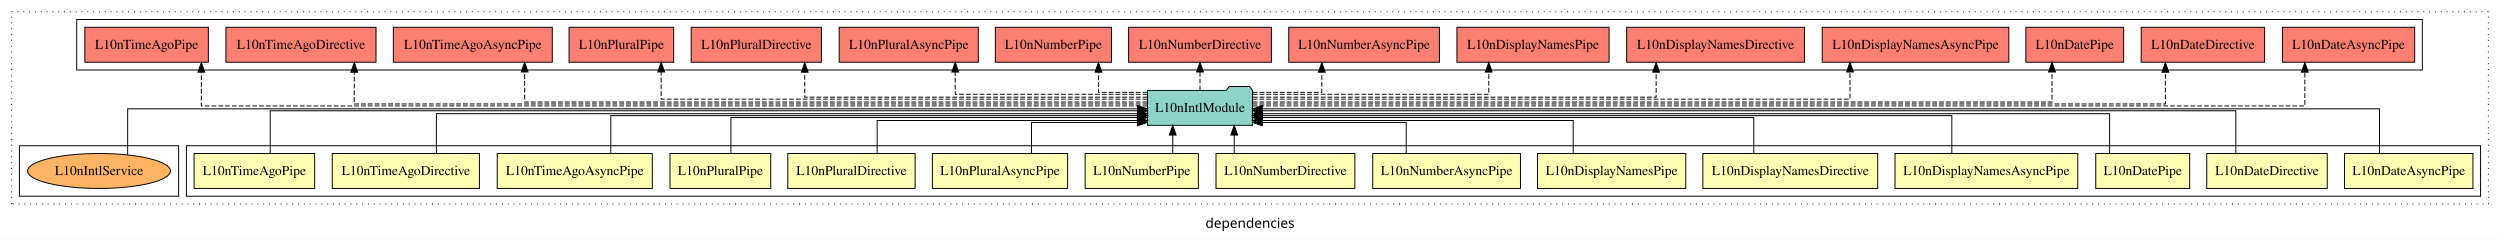
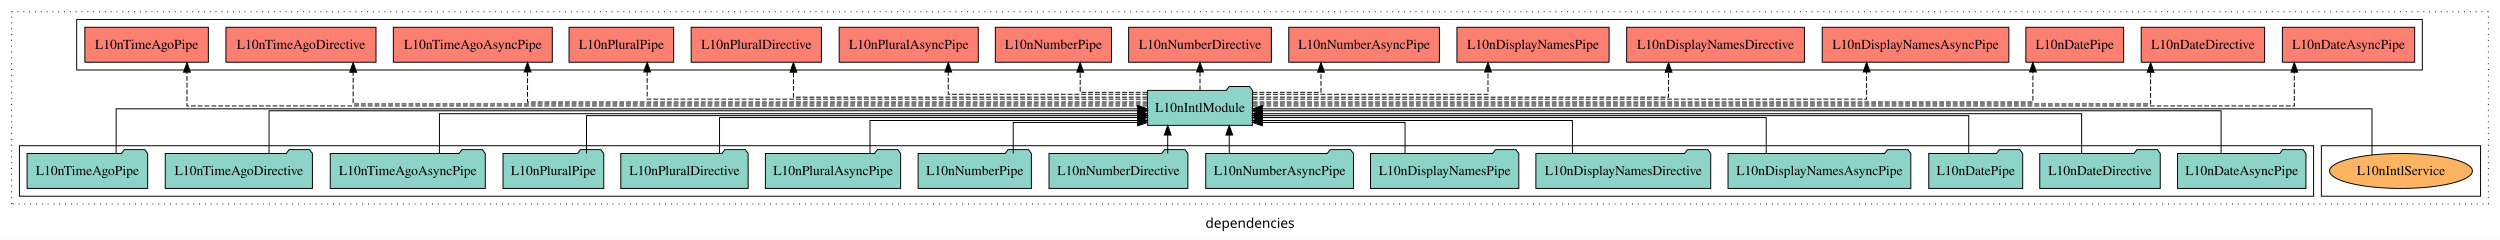
<svg xmlns="http://www.w3.org/2000/svg" width="2575pt" height="247pt" viewBox="0.00 0.00 2575.00 246.80">
  <g id="graph0" class="graph" transform="scale(1 1) rotate(0) translate(4 242.8)">
    <polygon fill="white" stroke="transparent" points="-4,4 -4,-242.8 2571,-242.8 2571,4 -4,4" />
    <text text-anchor="middle" x="1283.5" y="-8.2" font-family="sans-serif" font-size="14.00">dependencies</text>
    <g id="clust1" class="cluster">
      <polygon fill="none" stroke="black" stroke-dasharray="1,5" points="8,-32.8 8,-230.8 2559,-230.8 2559,-32.8 8,-32.8" />
    </g>
-     <g id="clust2" class="cluster">
-       <polygon fill="none" stroke="black" points="188,-40.8 188,-92.8 2551,-92.8 2551,-40.8 188,-40.8" />
-     </g>
-     <g id="clust19" class="cluster">
+     <g id="clust6" class="cluster">
+       <polygon fill="none" stroke="black" points="2387,-40.8 2387,-92.8 2551,-92.8 2551,-40.8 2387,-40.8" />
+     </g>
+     <g id="clust3" class="cluster">
+       <polygon fill="none" stroke="black" points="16,-40.8 16,-92.8 2379,-92.8 2379,-40.8 16,-40.8" />
+     </g>
+     <g id="clust4" class="cluster">
      <polygon fill="none" stroke="black" points="75,-170.8 75,-222.8 2491,-222.8 2491,-170.8 75,-170.8" />
    </g>
-     <g id="clust21" class="cluster">
-       <polygon fill="none" stroke="black" points="16,-40.8 16,-92.8 180,-92.8 180,-40.8 16,-40.8" />
-     </g>
    <g id="node1" class="node">
-       <polygon fill="#ffffb3" stroke="black" points="2543.13,-84.8 2410.87,-84.8 2410.87,-48.8 2543.13,-48.8 2543.13,-84.8" />
-       <text text-anchor="middle" x="2477" y="-62.6" font-family="Times,serif" font-size="14.00">L10nDateAsyncPipe</text>
+       <polygon fill="#8dd3c7" stroke="black" points="2371.13,-84.8 2368.13,-88.8 2347.13,-88.8 2344.13,-84.8 2238.87,-84.8 2238.87,-48.8 2371.13,-48.8 2371.13,-84.8" />
+       <text text-anchor="middle" x="2305" y="-62.6" font-family="Times,serif" font-size="14.00">L10nDateAsyncPipe</text>
    </g>
    <g id="node16" class="node">
      <polygon fill="#8dd3c7" stroke="black" points="1286.05,-149.8 1283.05,-153.8 1262.05,-153.8 1259.05,-149.8 1177.95,-149.8 1177.95,-113.8 1286.05,-113.8 1286.05,-149.8" />
      <text text-anchor="middle" x="1232" y="-127.6" font-family="Times,serif" font-size="14.00">L10nIntlModule</text>
    </g>
    <g id="edge1" class="edge">
-       <path fill="none" stroke="black" d="M2446.88,-84.97C2446.88,-103.89 2446.88,-130.8 2446.88,-130.8 2446.88,-130.8 1296.16,-130.8 1296.16,-130.8" />
-       <polygon fill="black" stroke="black" points="1296.16,-127.3 1286.16,-130.8 1296.16,-134.3 1296.16,-127.3" />
+       <path fill="none" stroke="black" d="M2283.73,-85.07C2283.73,-103.36 2283.73,-128.8 2283.73,-128.8 2283.73,-128.8 1296.33,-128.8 1296.33,-128.8" />
+       <polygon fill="black" stroke="black" points="1296.33,-125.3 1286.33,-128.8 1296.33,-132.3 1296.33,-125.3" />
    </g>
    <g id="node2" class="node">
-       <polygon fill="#ffffb3" stroke="black" points="2393.06,-84.8 2268.94,-84.8 2268.94,-48.8 2393.06,-48.8 2393.06,-84.8" />
-       <text text-anchor="middle" x="2331" y="-62.6" font-family="Times,serif" font-size="14.00">L10nDateDirective</text>
+       <polygon fill="#8dd3c7" stroke="black" points="2221.06,-84.8 2218.06,-88.8 2197.06,-88.8 2194.06,-84.8 2096.94,-84.8 2096.94,-48.8 2221.06,-48.8 2221.06,-84.8" />
+       <text text-anchor="middle" x="2159" y="-62.6" font-family="Times,serif" font-size="14.00">L10nDateDirective</text>
    </g>
    <g id="edge2" class="edge">
-       <path fill="none" stroke="black" d="M2298.88,-85.07C2298.88,-103.36 2298.88,-128.8 2298.88,-128.8 2298.88,-128.8 1296.37,-128.8 1296.37,-128.8" />
-       <polygon fill="black" stroke="black" points="1296.37,-125.3 1286.37,-128.8 1296.37,-132.3 1296.37,-125.3" />
+       <path fill="none" stroke="black" d="M2140.08,-84.82C2140.08,-102.17 2140.08,-125.8 2140.08,-125.8 2140.08,-125.8 1296.08,-125.8 1296.08,-125.8" />
+       <polygon fill="black" stroke="black" points="1296.08,-122.3 1286.08,-125.8 1296.08,-129.3 1296.08,-122.3" />
    </g>
    <g id="node3" class="node">
-       <polygon fill="#ffffb3" stroke="black" points="2251.37,-84.8 2154.63,-84.8 2154.63,-48.8 2251.37,-48.8 2251.37,-84.8" />
-       <text text-anchor="middle" x="2203" y="-62.6" font-family="Times,serif" font-size="14.00">L10nDatePipe</text>
+       <polygon fill="#8dd3c7" stroke="black" points="2079.37,-84.8 2076.37,-88.8 2055.37,-88.8 2052.37,-84.8 1982.63,-84.8 1982.63,-48.8 2079.37,-48.8 2079.37,-84.8" />
+       <text text-anchor="middle" x="2031" y="-62.6" font-family="Times,serif" font-size="14.00">L10nDatePipe</text>
    </g>
    <g id="edge3" class="edge">
-       <path fill="none" stroke="black" d="M2168.88,-84.82C2168.88,-102.17 2168.88,-125.8 2168.88,-125.8 2168.88,-125.8 1296.08,-125.8 1296.08,-125.8" />
-       <polygon fill="black" stroke="black" points="1296.08,-122.3 1286.08,-125.8 1296.08,-129.3 1296.08,-122.3" />
+       <path fill="none" stroke="black" d="M2023.81,-84.84C2023.81,-101.53 2023.81,-123.8 2023.81,-123.8 2023.81,-123.8 1296.11,-123.8 1296.11,-123.8" />
+       <polygon fill="black" stroke="black" points="1296.11,-120.3 1286.11,-123.8 1296.11,-127.3 1296.11,-120.3" />
    </g>
    <g id="node4" class="node">
-       <polygon fill="#ffffb3" stroke="black" points="2136.12,-84.8 1947.88,-84.8 1947.88,-48.8 2136.12,-48.8 2136.12,-84.8" />
-       <text text-anchor="middle" x="2042" y="-62.6" font-family="Times,serif" font-size="14.00">L10nDisplayNamesAsyncPipe</text>
+       <polygon fill="#8dd3c7" stroke="black" points="1964.12,-84.8 1961.12,-88.8 1940.12,-88.8 1937.12,-84.8 1775.88,-84.8 1775.88,-48.8 1964.12,-48.8 1964.12,-84.8" />
+       <text text-anchor="middle" x="1870" y="-62.6" font-family="Times,serif" font-size="14.00">L10nDisplayNamesAsyncPipe</text>
    </g>
    <g id="edge4" class="edge">
-       <path fill="none" stroke="black" d="M2006.38,-84.84C2006.38,-101.53 2006.38,-123.8 2006.38,-123.8 2006.38,-123.8 1296.14,-123.8 1296.14,-123.8" />
-       <polygon fill="black" stroke="black" points="1296.14,-120.3 1286.14,-123.8 1296.14,-127.3 1296.14,-120.3" />
+       <path fill="none" stroke="black" d="M1815.23,-84.81C1815.23,-100.85 1815.23,-121.8 1815.23,-121.8 1815.23,-121.8 1296.08,-121.8 1296.08,-121.8" />
+       <polygon fill="black" stroke="black" points="1296.08,-118.3 1286.08,-121.8 1296.08,-125.3 1296.08,-118.3" />
    </g>
    <g id="node5" class="node">
-       <polygon fill="#ffffb3" stroke="black" points="1930.05,-84.8 1749.95,-84.8 1749.95,-48.8 1930.05,-48.8 1930.05,-84.8" />
-       <text text-anchor="middle" x="1840" y="-62.6" font-family="Times,serif" font-size="14.00">L10nDisplayNamesDirective</text>
+       <polygon fill="#8dd3c7" stroke="black" points="1758.05,-84.8 1755.05,-88.8 1734.05,-88.8 1731.05,-84.8 1577.95,-84.8 1577.95,-48.8 1758.05,-48.8 1758.05,-84.8" />
+       <text text-anchor="middle" x="1668" y="-62.6" font-family="Times,serif" font-size="14.00">L10nDisplayNamesDirective</text>
    </g>
    <g id="edge5" class="edge">
-       <path fill="none" stroke="black" d="M1802.38,-84.81C1802.38,-100.85 1802.38,-121.8 1802.38,-121.8 1802.38,-121.8 1296.17,-121.8 1296.17,-121.8" />
-       <polygon fill="black" stroke="black" points="1296.17,-118.3 1286.17,-121.8 1296.17,-125.3 1296.17,-118.3" />
+       <path fill="none" stroke="black" d="M1615.58,-84.99C1615.58,-99.98 1615.58,-118.8 1615.58,-118.8 1615.58,-118.8 1296.14,-118.8 1296.14,-118.8" />
+       <polygon fill="black" stroke="black" points="1296.14,-115.3 1286.14,-118.8 1296.14,-122.3 1296.14,-115.3" />
    </g>
    <g id="node6" class="node">
-       <polygon fill="#ffffb3" stroke="black" points="1732.36,-84.8 1579.64,-84.8 1579.64,-48.8 1732.36,-48.8 1732.36,-84.8" />
-       <text text-anchor="middle" x="1656" y="-62.6" font-family="Times,serif" font-size="14.00">L10nDisplayNamesPipe</text>
+       <polygon fill="#8dd3c7" stroke="black" points="1560.36,-84.8 1557.36,-88.8 1536.36,-88.8 1533.36,-84.8 1407.64,-84.8 1407.64,-48.8 1560.36,-48.8 1560.36,-84.8" />
+       <text text-anchor="middle" x="1484" y="-62.6" font-family="Times,serif" font-size="14.00">L10nDisplayNamesPipe</text>
    </g>
    <g id="edge6" class="edge">
-       <path fill="none" stroke="black" d="M1616.38,-84.99C1616.38,-99.98 1616.38,-118.8 1616.38,-118.8 1616.38,-118.8 1296.26,-118.8 1296.26,-118.8" />
-       <polygon fill="black" stroke="black" points="1296.26,-115.3 1286.26,-118.8 1296.26,-122.3 1296.26,-115.3" />
+       <path fill="none" stroke="black" d="M1443.18,-84.85C1443.18,-99.17 1443.18,-116.8 1443.18,-116.8 1443.18,-116.8 1296.11,-116.8 1296.11,-116.8" />
+       <polygon fill="black" stroke="black" points="1296.11,-113.3 1286.11,-116.8 1296.11,-120.3 1296.11,-113.3" />
    </g>
    <g id="node7" class="node">
-       <polygon fill="#ffffb3" stroke="black" points="1562.08,-84.8 1409.92,-84.8 1409.92,-48.8 1562.08,-48.8 1562.08,-84.8" />
-       <text text-anchor="middle" x="1486" y="-62.6" font-family="Times,serif" font-size="14.00">L10nNumberAsyncPipe</text>
+       <polygon fill="#8dd3c7" stroke="black" points="1390.08,-84.8 1387.08,-88.8 1366.08,-88.8 1363.08,-84.8 1237.92,-84.8 1237.92,-48.8 1390.08,-48.8 1390.08,-84.8" />
+       <text text-anchor="middle" x="1314" y="-62.6" font-family="Times,serif" font-size="14.00">L10nNumberAsyncPipe</text>
    </g>
    <g id="edge7" class="edge">
-       <path fill="none" stroke="black" d="M1444.38,-84.85C1444.38,-99.17 1444.38,-116.8 1444.38,-116.8 1444.38,-116.8 1296.14,-116.8 1296.14,-116.8" />
-       <polygon fill="black" stroke="black" points="1296.14,-113.3 1286.14,-116.8 1296.14,-120.3 1296.14,-113.3" />
+       <path fill="none" stroke="black" d="M1262.12,-84.91C1262.12,-84.91 1262.12,-103.79 1262.12,-103.79" />
+       <polygon fill="black" stroke="black" points="1258.62,-103.79 1262.12,-113.79 1265.62,-103.79 1258.62,-103.79" />
    </g>
    <g id="node8" class="node">
-       <polygon fill="#ffffb3" stroke="black" points="1391.51,-84.8 1248.49,-84.8 1248.49,-48.8 1391.51,-48.8 1391.51,-84.8" />
-       <text text-anchor="middle" x="1320" y="-62.6" font-family="Times,serif" font-size="14.00">L10nNumberDirective</text>
+       <polygon fill="#8dd3c7" stroke="black" points="1219.51,-84.8 1216.51,-88.8 1195.51,-88.8 1192.51,-84.8 1076.49,-84.8 1076.49,-48.8 1219.51,-48.8 1219.51,-84.8" />
+       <text text-anchor="middle" x="1148" y="-62.6" font-family="Times,serif" font-size="14.00">L10nNumberDirective</text>
    </g>
    <g id="edge8" class="edge">
-       <path fill="none" stroke="black" d="M1267.26,-84.91C1267.26,-84.91 1267.26,-103.79 1267.26,-103.79" />
-       <polygon fill="black" stroke="black" points="1263.76,-103.79 1267.26,-113.79 1270.76,-103.79 1263.76,-103.79" />
+       <path fill="none" stroke="black" d="M1198.74,-84.91C1198.74,-84.91 1198.74,-103.79 1198.74,-103.79" />
+       <polygon fill="black" stroke="black" points="1195.24,-103.79 1198.74,-113.79 1202.24,-103.79 1195.24,-103.79" />
    </g>
    <g id="node9" class="node">
-       <polygon fill="#ffffb3" stroke="black" points="1230.31,-84.8 1113.69,-84.8 1113.69,-48.8 1230.31,-48.8 1230.31,-84.8" />
-       <text text-anchor="middle" x="1172" y="-62.6" font-family="Times,serif" font-size="14.00">L10nNumberPipe</text>
+       <polygon fill="#8dd3c7" stroke="black" points="1058.31,-84.8 1055.31,-88.8 1034.31,-88.8 1031.31,-84.8 941.69,-84.8 941.69,-48.8 1058.31,-48.8 1058.31,-84.8" />
+       <text text-anchor="middle" x="1000" y="-62.6" font-family="Times,serif" font-size="14.00">L10nNumberPipe</text>
    </g>
    <g id="edge9" class="edge">
-       <path fill="none" stroke="black" d="M1203.94,-84.91C1203.94,-84.91 1203.94,-103.79 1203.94,-103.79" />
-       <polygon fill="black" stroke="black" points="1200.44,-103.79 1203.94,-113.79 1207.44,-103.79 1200.44,-103.79" />
+       <path fill="none" stroke="black" d="M1039.62,-84.85C1039.62,-99.17 1039.62,-116.8 1039.62,-116.8 1039.62,-116.8 1167.9,-116.8 1167.9,-116.8" />
+       <polygon fill="black" stroke="black" points="1167.9,-120.3 1177.9,-116.8 1167.9,-113.3 1167.9,-120.3" />
    </g>
    <g id="node10" class="node">
-       <polygon fill="#ffffb3" stroke="black" points="1095.65,-84.8 956.35,-84.8 956.35,-48.8 1095.65,-48.8 1095.65,-84.8" />
-       <text text-anchor="middle" x="1026" y="-62.6" font-family="Times,serif" font-size="14.00">L10nPluralAsyncPipe</text>
+       <polygon fill="#8dd3c7" stroke="black" points="923.65,-84.8 920.65,-88.8 899.65,-88.8 896.65,-84.8 784.35,-84.8 784.35,-48.8 923.65,-48.8 923.65,-84.8" />
+       <text text-anchor="middle" x="854" y="-62.6" font-family="Times,serif" font-size="14.00">L10nPluralAsyncPipe</text>
    </g>
    <g id="edge10" class="edge">
-       <path fill="none" stroke="black" d="M1058.46,-84.85C1058.46,-99.17 1058.46,-116.8 1058.46,-116.8 1058.46,-116.8 1167.57,-116.8 1167.57,-116.8" />
-       <polygon fill="black" stroke="black" points="1167.57,-120.3 1177.57,-116.8 1167.57,-113.3 1167.57,-120.3" />
+       <path fill="none" stroke="black" d="M892.12,-84.99C892.12,-99.98 892.12,-118.8 892.12,-118.8 892.12,-118.8 1167.77,-118.8 1167.77,-118.8" />
+       <polygon fill="black" stroke="black" points="1167.77,-122.3 1177.77,-118.8 1167.77,-115.3 1167.77,-122.3" />
    </g>
    <g id="node11" class="node">
-       <polygon fill="#ffffb3" stroke="black" points="938.57,-84.8 807.43,-84.8 807.43,-48.8 938.57,-48.8 938.57,-84.8" />
-       <text text-anchor="middle" x="873" y="-62.6" font-family="Times,serif" font-size="14.00">L10nPluralDirective</text>
+       <polygon fill="#8dd3c7" stroke="black" points="766.57,-84.8 763.57,-88.8 742.57,-88.8 739.57,-84.8 635.43,-84.8 635.43,-48.8 766.57,-48.8 766.57,-84.8" />
+       <text text-anchor="middle" x="701" y="-62.6" font-family="Times,serif" font-size="14.00">L10nPluralDirective</text>
    </g>
    <g id="edge11" class="edge">
-       <path fill="none" stroke="black" d="M899.48,-84.99C899.48,-99.98 899.48,-118.8 899.48,-118.8 899.48,-118.8 1167.84,-118.8 1167.84,-118.8" />
-       <polygon fill="black" stroke="black" points="1167.84,-122.3 1177.84,-118.8 1167.84,-115.3 1167.84,-122.3" />
+       <path fill="none" stroke="black" d="M737.12,-84.81C737.12,-100.85 737.12,-121.8 737.12,-121.8 737.12,-121.8 1167.62,-121.8 1167.62,-121.8" />
+       <polygon fill="black" stroke="black" points="1167.62,-125.3 1177.62,-121.8 1167.62,-118.3 1167.62,-125.3" />
    </g>
    <g id="node12" class="node">
-       <polygon fill="#ffffb3" stroke="black" points="789.88,-84.8 686.12,-84.8 686.12,-48.8 789.88,-48.8 789.88,-84.8" />
-       <text text-anchor="middle" x="738" y="-62.6" font-family="Times,serif" font-size="14.00">L10nPluralPipe</text>
+       <polygon fill="#8dd3c7" stroke="black" points="617.88,-84.8 614.88,-88.8 593.88,-88.8 590.88,-84.8 514.12,-84.8 514.12,-48.8 617.88,-48.8 617.88,-84.8" />
+       <text text-anchor="middle" x="566" y="-62.6" font-family="Times,serif" font-size="14.00">L10nPluralPipe</text>
    </g>
    <g id="edge12" class="edge">
-       <path fill="none" stroke="black" d="M748.83,-84.81C748.83,-100.85 748.83,-121.8 748.83,-121.8 748.83,-121.8 1167.51,-121.8 1167.51,-121.8" />
-       <polygon fill="black" stroke="black" points="1167.51,-125.3 1177.51,-121.8 1167.51,-118.3 1167.51,-125.3" />
+       <path fill="none" stroke="black" d="M600.12,-84.84C600.12,-101.53 600.12,-123.8 600.12,-123.8 600.12,-123.8 1167.85,-123.8 1167.85,-123.8" />
+       <polygon fill="black" stroke="black" points="1167.85,-127.3 1177.85,-123.8 1167.85,-120.3 1167.85,-127.3" />
    </g>
    <g id="node13" class="node">
-       <polygon fill="#ffffb3" stroke="black" points="667.86,-84.8 508.14,-84.8 508.14,-48.8 667.86,-48.8 667.86,-84.8" />
-       <text text-anchor="middle" x="588" y="-62.6" font-family="Times,serif" font-size="14.00">L10nTimeAgoAsyncPipe</text>
+       <polygon fill="#8dd3c7" stroke="black" points="495.86,-84.8 492.86,-88.8 471.86,-88.8 468.86,-84.8 336.14,-84.8 336.14,-48.8 495.86,-48.8 495.86,-84.8" />
+       <text text-anchor="middle" x="416" y="-62.6" font-family="Times,serif" font-size="14.00">L10nTimeAgoAsyncPipe</text>
    </g>
    <g id="edge13" class="edge">
-       <path fill="none" stroke="black" d="M625.12,-84.84C625.12,-101.53 625.12,-123.8 625.12,-123.8 625.12,-123.8 1167.88,-123.8 1167.88,-123.8" />
-       <polygon fill="black" stroke="black" points="1167.88,-127.3 1177.88,-123.8 1167.88,-120.3 1167.88,-127.3" />
+       <path fill="none" stroke="black" d="M448.62,-84.82C448.62,-102.17 448.62,-125.8 448.62,-125.8 448.62,-125.8 1167.85,-125.8 1167.85,-125.8" />
+       <polygon fill="black" stroke="black" points="1167.85,-129.3 1177.85,-125.8 1167.85,-122.3 1167.85,-129.3" />
    </g>
    <g id="node14" class="node">
-       <polygon fill="#ffffb3" stroke="black" points="489.79,-84.8 338.21,-84.8 338.21,-48.8 489.79,-48.8 489.79,-84.8" />
-       <text text-anchor="middle" x="414" y="-62.6" font-family="Times,serif" font-size="14.00">L10nTimeAgoDirective</text>
+       <polygon fill="#8dd3c7" stroke="black" points="317.79,-84.8 314.79,-88.8 293.79,-88.8 290.79,-84.8 166.21,-84.8 166.21,-48.8 317.79,-48.8 317.79,-84.8" />
+       <text text-anchor="middle" x="242" y="-62.6" font-family="Times,serif" font-size="14.00">L10nTimeAgoDirective</text>
    </g>
    <g id="edge14" class="edge">
-       <path fill="none" stroke="black" d="M445.48,-84.82C445.48,-102.17 445.48,-125.8 445.48,-125.8 445.48,-125.8 1167.94,-125.8 1167.94,-125.8" />
-       <polygon fill="black" stroke="black" points="1167.94,-129.3 1177.94,-125.8 1167.94,-122.3 1167.94,-129.3" />
+       <path fill="none" stroke="black" d="M273.12,-85.07C273.12,-103.36 273.12,-128.8 273.12,-128.8 273.12,-128.8 1167.7,-128.8 1167.7,-128.8" />
+       <polygon fill="black" stroke="black" points="1167.7,-132.3 1177.7,-128.8 1167.7,-125.3 1167.7,-132.3" />
    </g>
    <g id="node15" class="node">
-       <polygon fill="#ffffb3" stroke="black" points="320.1,-84.8 195.9,-84.8 195.9,-48.8 320.1,-48.8 320.1,-84.8" />
-       <text text-anchor="middle" x="258" y="-62.6" font-family="Times,serif" font-size="14.00">L10nTimeAgoPipe</text>
+       <polygon fill="#8dd3c7" stroke="black" points="148.1,-84.8 145.1,-88.8 124.1,-88.8 121.1,-84.8 23.9,-84.8 23.9,-48.8 148.1,-48.8 148.1,-84.8" />
+       <text text-anchor="middle" x="86" y="-62.6" font-family="Times,serif" font-size="14.00">L10nTimeAgoPipe</text>
    </g>
    <g id="edge15" class="edge">
-       <path fill="none" stroke="black" d="M274.33,-85.07C274.33,-103.36 274.33,-128.8 274.33,-128.8 274.33,-128.8 1167.77,-128.8 1167.77,-128.8" />
-       <polygon fill="black" stroke="black" points="1167.77,-132.3 1177.77,-128.8 1167.77,-125.3 1167.77,-132.3" />
+       <path fill="none" stroke="black" d="M115.62,-84.97C115.62,-103.89 115.62,-130.8 115.62,-130.8 115.62,-130.8 1167.78,-130.8 1167.78,-130.8" />
+       <polygon fill="black" stroke="black" points="1167.78,-134.3 1177.78,-130.8 1167.78,-127.3 1167.78,-134.3" />
    </g>
    <g id="node17" class="node">
      <polygon fill="#fb8072" stroke="black" points="2483.13,-214.8 2346.87,-214.8 2346.87,-178.8 2483.13,-178.8 2483.13,-214.8" />
      <text text-anchor="middle" x="2415" y="-192.6" font-family="Times,serif" font-size="14.00">L10nDateAsyncPipe </text>
    </g>
    <g id="edge16" class="edge">
-       <path fill="none" stroke="black" stroke-dasharray="5,2" d="M1286.12,-133.8C1512.27,-133.8 2369.98,-133.8 2369.98,-133.8 2369.98,-133.8 2369.98,-168.58 2369.98,-168.58" />
-       <polygon fill="black" stroke="black" points="2366.48,-168.58 2369.98,-178.58 2373.48,-168.58 2366.48,-168.58" />
+       <path fill="none" stroke="black" stroke-dasharray="5,2" d="M1286.36,-133.8C1511.51,-133.8 2359.12,-133.8 2359.12,-133.8 2359.12,-133.8 2359.12,-168.58 2359.12,-168.58" />
+       <polygon fill="black" stroke="black" points="2355.63,-168.58 2359.12,-178.58 2362.63,-168.58 2355.63,-168.58" />
    </g>
    <g id="node18" class="node">
      <polygon fill="#fb8072" stroke="black" points="2328.56,-214.8 2201.44,-214.8 2201.44,-178.8 2328.56,-178.8 2328.56,-214.8" />
      <text text-anchor="middle" x="2265" y="-192.6" font-family="Times,serif" font-size="14.00">L10nDateDirective </text>
    </g>
    <g id="edge17" class="edge">
-       <path fill="none" stroke="black" stroke-dasharray="5,2" d="M1286.17,-135.8C1493.66,-135.8 2226.33,-135.8 2226.33,-135.8 2226.33,-135.8 2226.33,-168.5 2226.33,-168.5" />
-       <polygon fill="black" stroke="black" points="2222.83,-168.5 2226.33,-178.5 2229.83,-168.5 2222.83,-168.5" />
+       <path fill="none" stroke="black" stroke-dasharray="5,2" d="M1286.39,-135.8C1492.12,-135.8 2211.12,-135.8 2211.12,-135.8 2211.12,-135.8 2211.12,-168.5 2211.12,-168.5" />
+       <polygon fill="black" stroke="black" points="2207.63,-168.5 2211.12,-178.5 2214.63,-168.5 2207.63,-168.5" />
    </g>
    <g id="node19" class="node">
      <polygon fill="#fb8072" stroke="black" points="2183.37,-214.8 2082.63,-214.8 2082.63,-178.8 2183.37,-178.8 2183.37,-214.8" />
      <text text-anchor="middle" x="2133" y="-192.6" font-family="Times,serif" font-size="14.00">L10nDatePipe </text>
    </g>
    <g id="edge18" class="edge">
-       <path fill="none" stroke="black" stroke-dasharray="5,2" d="M1286.23,-137.8C1477.56,-137.8 2109.56,-137.8 2109.56,-137.8 2109.56,-137.8 2109.56,-168.78 2109.56,-168.78" />
-       <polygon fill="black" stroke="black" points="2106.06,-168.78 2109.56,-178.78 2113.06,-168.78 2106.06,-168.78" />
+       <path fill="none" stroke="black" stroke-dasharray="5,2" d="M1286.32,-137.8C1474.9,-137.8 2089.89,-137.8 2089.89,-137.8 2089.89,-137.8 2089.89,-168.78 2089.89,-168.78" />
+       <polygon fill="black" stroke="black" points="2086.39,-168.78 2089.89,-178.78 2093.39,-168.78 2086.39,-168.78" />
    </g>
    <g id="node20" class="node">
      <polygon fill="#fb8072" stroke="black" points="2065.12,-214.8 1872.88,-214.8 1872.88,-178.8 2065.12,-178.8 2065.12,-214.8" />
      <text text-anchor="middle" x="1969" y="-192.6" font-family="Times,serif" font-size="14.00">L10nDisplayNamesAsyncPipe </text>
    </g>
    <g id="edge19" class="edge">
-       <path fill="none" stroke="black" stroke-dasharray="5,2" d="M1286.22,-140.8C1445.6,-140.8 1901.48,-140.8 1901.48,-140.8 1901.48,-140.8 1901.48,-168.77 1901.48,-168.77" />
-       <polygon fill="black" stroke="black" points="1897.98,-168.77 1901.48,-178.77 1904.98,-168.77 1897.98,-168.77" />
+       <path fill="none" stroke="black" stroke-dasharray="5,2" d="M1286.16,-140.8C1448.3,-140.8 1918.62,-140.8 1918.62,-140.8 1918.62,-140.8 1918.62,-168.77 1918.62,-168.77" />
+       <polygon fill="black" stroke="black" points="1915.13,-168.77 1918.62,-178.77 1922.13,-168.77 1915.13,-168.77" />
    </g>
    <g id="node21" class="node">
      <polygon fill="#fb8072" stroke="black" points="1854.55,-214.8 1671.45,-214.8 1671.45,-178.8 1854.55,-178.8 1854.55,-214.8" />
      <text text-anchor="middle" x="1763" y="-192.6" font-family="Times,serif" font-size="14.00">L10nDisplayNamesDirective </text>
    </g>
    <g id="edge20" class="edge">
-       <path fill="none" stroke="black" stroke-dasharray="5,2" d="M1286.35,-142.8C1410.03,-142.8 1701.83,-142.8 1701.83,-142.8 1701.83,-142.8 1701.83,-168.52 1701.83,-168.52" />
-       <polygon fill="black" stroke="black" points="1698.33,-168.52 1701.83,-178.52 1705.33,-168.52 1698.33,-168.52" />
+       <path fill="none" stroke="black" stroke-dasharray="5,2" d="M1286.43,-142.8C1412.64,-142.8 1714.62,-142.8 1714.62,-142.8 1714.62,-142.8 1714.62,-168.52 1714.62,-168.52" />
+       <polygon fill="black" stroke="black" points="1711.13,-168.52 1714.62,-178.52 1718.13,-168.52 1711.13,-168.52" />
    </g>
    <g id="node22" class="node">
      <polygon fill="#fb8072" stroke="black" points="1653.36,-214.8 1496.64,-214.8 1496.64,-178.8 1653.36,-178.8 1653.36,-214.8" />
      <text text-anchor="middle" x="1575" y="-192.6" font-family="Times,serif" font-size="14.00">L10nDisplayNamesPipe </text>
    </g>
    <g id="edge21" class="edge">
-       <path fill="none" stroke="black" stroke-dasharray="5,2" d="M1286.21,-145.8C1372,-145.8 1529.43,-145.8 1529.43,-145.8 1529.43,-145.8 1529.43,-168.68 1529.43,-168.68" />
-       <polygon fill="black" stroke="black" points="1525.93,-168.68 1529.43,-178.68 1532.93,-168.68 1525.93,-168.68" />
+       <path fill="none" stroke="black" stroke-dasharray="5,2" d="M1286.06,-145.8C1371.62,-145.8 1528.62,-145.8 1528.62,-145.8 1528.62,-145.8 1528.62,-168.68 1528.62,-168.68" />
+       <polygon fill="black" stroke="black" points="1525.13,-168.68 1528.62,-178.68 1532.13,-168.68 1525.13,-168.68" />
    </g>
    <g id="node23" class="node">
      <polygon fill="#fb8072" stroke="black" points="1478.58,-214.8 1323.42,-214.8 1323.42,-178.8 1478.58,-178.8 1478.58,-214.8" />
      <text text-anchor="middle" x="1401" y="-192.6" font-family="Times,serif" font-size="14.00">L10nNumberAsyncPipe </text>
    </g>
    <g id="edge22" class="edge">
-       <path fill="none" stroke="black" stroke-dasharray="5,2" d="M1286.31,-147.8C1320.22,-147.8 1357.48,-147.8 1357.48,-147.8 1357.48,-147.8 1357.48,-168.55 1357.48,-168.55" />
-       <polygon fill="black" stroke="black" points="1353.98,-168.55 1357.48,-178.55 1360.98,-168.55 1353.98,-168.55" />
+       <path fill="none" stroke="black" stroke-dasharray="5,2" d="M1286.3,-147.8C1319.88,-147.8 1356.62,-147.8 1356.62,-147.8 1356.62,-147.8 1356.62,-168.55 1356.62,-168.55" />
+       <polygon fill="black" stroke="black" points="1353.13,-168.55 1356.62,-178.55 1360.13,-168.55 1353.13,-168.55" />
    </g>
    <g id="node24" class="node">
      <polygon fill="#fb8072" stroke="black" points="1305.51,-214.8 1158.49,-214.8 1158.49,-178.8 1305.51,-178.8 1305.51,-214.8" />
      <text text-anchor="middle" x="1232" y="-192.6" font-family="Times,serif" font-size="14.00">L10nNumberDirective </text>
    </g>
    <g id="edge23" class="edge">
      <path fill="none" stroke="black" stroke-dasharray="5,2" d="M1232,-149.91C1232,-149.91 1232,-168.79 1232,-168.79" />
      <polygon fill="black" stroke="black" points="1228.5,-168.79 1232,-178.79 1235.5,-168.79 1228.5,-168.79" />
    </g>
    <g id="node25" class="node">
      <polygon fill="#fb8072" stroke="black" points="1140.81,-214.8 1021.19,-214.8 1021.19,-178.8 1140.81,-178.8 1140.81,-214.8" />
      <text text-anchor="middle" x="1081" y="-192.6" font-family="Times,serif" font-size="14.00">L10nNumberPipe </text>
    </g>
    <g id="edge24" class="edge">
-       <path fill="none" stroke="black" stroke-dasharray="5,2" d="M1177.85,-147.8C1152.32,-147.8 1127.38,-147.8 1127.38,-147.8 1127.38,-147.8 1127.38,-168.55 1127.38,-168.55" />
-       <polygon fill="black" stroke="black" points="1123.88,-168.55 1127.38,-178.55 1130.88,-168.55 1123.88,-168.55" />
+       <path fill="none" stroke="black" stroke-dasharray="5,2" d="M1177.86,-147.8C1144.7,-147.8 1108.58,-147.8 1108.58,-147.8 1108.58,-147.8 1108.58,-168.55 1108.58,-168.55" />
+       <polygon fill="black" stroke="black" points="1105.08,-168.55 1108.58,-178.55 1112.08,-168.55 1105.08,-168.55" />
    </g>
    <g id="node26" class="node">
      <polygon fill="#fb8072" stroke="black" points="1003.65,-214.8 860.35,-214.8 860.35,-178.8 1003.65,-178.8 1003.65,-214.8" />
      <text text-anchor="middle" x="932" y="-192.6" font-family="Times,serif" font-size="14.00">L10nPluralAsyncPipe </text>
    </g>
    <g id="edge25" class="edge">
-       <path fill="none" stroke="black" stroke-dasharray="5,2" d="M1177.91,-145.8C1103.83,-145.8 979.88,-145.8 979.88,-145.8 979.88,-145.8 979.88,-168.68 979.88,-168.68" />
-       <polygon fill="black" stroke="black" points="976.38,-168.68 979.88,-178.68 983.38,-168.68 976.38,-168.68" />
+       <path fill="none" stroke="black" stroke-dasharray="5,2" d="M1177.64,-145.8C1101.61,-145.8 972.71,-145.8 972.71,-145.8 972.71,-145.8 972.71,-168.68 972.71,-168.68" />
+       <polygon fill="black" stroke="black" points="969.21,-168.68 972.71,-178.68 976.21,-168.68 969.21,-168.68" />
    </g>
    <g id="node27" class="node">
      <polygon fill="#fb8072" stroke="black" points="842.08,-214.8 707.92,-214.8 707.92,-178.8 842.08,-178.8 842.08,-214.8" />
      <text text-anchor="middle" x="775" y="-192.6" font-family="Times,serif" font-size="14.00">L10nPluralDirective </text>
    </g>
    <g id="edge26" class="edge">
-       <path fill="none" stroke="black" stroke-dasharray="5,2" d="M1177.94,-142.8C1067.19,-142.8 824.88,-142.8 824.88,-142.8 824.88,-142.8 824.88,-168.52 824.88,-168.52" />
-       <polygon fill="black" stroke="black" points="821.38,-168.52 824.88,-178.52 828.38,-168.52 821.38,-168.52" />
+       <path fill="none" stroke="black" stroke-dasharray="5,2" d="M1177.68,-142.8C1064.37,-142.8 813.23,-142.8 813.23,-142.8 813.23,-142.8 813.23,-168.52 813.23,-168.52" />
+       <polygon fill="black" stroke="black" points="809.73,-168.52 813.23,-178.52 816.73,-168.52 809.73,-168.52" />
    </g>
    <g id="node28" class="node">
      <polygon fill="#fb8072" stroke="black" points="689.88,-214.8 582.12,-214.8 582.12,-178.8 689.88,-178.8 689.88,-214.8" />
      <text text-anchor="middle" x="636" y="-192.6" font-family="Times,serif" font-size="14.00">L10nPluralPipe </text>
    </g>
    <g id="edge27" class="edge">
-       <path fill="none" stroke="black" stroke-dasharray="5,2" d="M1177.77,-140.8C1038.12,-140.8 677,-140.8 677,-140.8 677,-140.8 677,-168.77 677,-168.77" />
-       <polygon fill="black" stroke="black" points="673.5,-168.77 677,-178.77 680.5,-168.77 673.5,-168.77" />
+       <path fill="none" stroke="black" stroke-dasharray="5,2" d="M1177.92,-140.8C1035.78,-140.8 662.58,-140.8 662.58,-140.8 662.58,-140.8 662.58,-168.77 662.58,-168.77" />
+       <polygon fill="black" stroke="black" points="659.08,-168.77 662.58,-178.77 666.08,-168.77 659.08,-168.77" />
    </g>
    <g id="node29" class="node">
      <polygon fill="#fb8072" stroke="black" points="564.86,-214.8 401.14,-214.8 401.14,-178.8 564.86,-178.8 564.86,-214.8" />
      <text text-anchor="middle" x="483" y="-192.6" font-family="Times,serif" font-size="14.00">L10nTimeAgoAsyncPipe </text>
    </g>
    <g id="edge28" class="edge">
-       <path fill="none" stroke="black" stroke-dasharray="5,2" d="M1177.71,-137.8C1013.99,-137.8 536.38,-137.8 536.38,-137.8 536.38,-137.8 536.38,-168.78 536.38,-168.78" />
-       <polygon fill="black" stroke="black" points="532.88,-168.78 536.38,-178.78 539.88,-168.78 532.88,-168.78" />
+       <path fill="none" stroke="black" stroke-dasharray="5,2" d="M1177.94,-137.8C1014.93,-137.8 539.37,-137.8 539.37,-137.8 539.37,-137.8 539.37,-168.78 539.37,-168.78" />
+       <polygon fill="black" stroke="black" points="535.87,-168.78 539.37,-178.78 542.87,-168.78 535.87,-168.78" />
    </g>
    <g id="node30" class="node">
      <polygon fill="#fb8072" stroke="black" points="383.29,-214.8 228.71,-214.8 228.71,-178.8 383.29,-178.8 383.29,-214.8" />
      <text text-anchor="middle" x="306" y="-192.6" font-family="Times,serif" font-size="14.00">L10nTimeAgoDirective </text>
    </g>
    <g id="edge29" class="edge">
-       <path fill="none" stroke="black" stroke-dasharray="5,2" d="M1177.84,-135.8C987.52,-135.8 360.88,-135.8 360.88,-135.8 360.88,-135.8 360.88,-168.5 360.88,-168.5" />
-       <polygon fill="black" stroke="black" points="357.38,-168.5 360.88,-178.5 364.38,-168.5 357.38,-168.5" />
+       <path fill="none" stroke="black" stroke-dasharray="5,2" d="M1177.77,-135.8C987.2,-135.8 359.73,-135.8 359.73,-135.8 359.73,-135.8 359.73,-168.5 359.73,-168.5" />
+       <polygon fill="black" stroke="black" points="356.23,-168.5 359.73,-178.5 363.23,-168.5 356.23,-168.5" />
    </g>
    <g id="node31" class="node">
      <polygon fill="#fb8072" stroke="black" points="210.6,-214.8 83.4,-214.8 83.4,-178.8 210.6,-178.8 210.6,-214.8" />
      <text text-anchor="middle" x="147" y="-192.6" font-family="Times,serif" font-size="14.00">L10nTimeAgoPipe </text>
    </g>
    <g id="edge30" class="edge">
-       <path fill="none" stroke="black" stroke-dasharray="5,2" d="M1177.78,-133.8C965.63,-133.8 203.38,-133.8 203.38,-133.8 203.38,-133.8 203.38,-168.58 203.38,-168.58" />
-       <polygon fill="black" stroke="black" points="199.88,-168.58 203.38,-178.58 206.88,-168.58 199.88,-168.58" />
+       <path fill="none" stroke="black" stroke-dasharray="5,2" d="M1177.73,-133.8C963.56,-133.8 188.58,-133.8 188.58,-133.8 188.58,-133.8 188.58,-168.58 188.58,-168.58" />
+       <polygon fill="black" stroke="black" points="185.08,-168.58 188.58,-178.58 192.08,-168.58 185.08,-168.58" />
    </g>
    <g id="node32" class="node">
-       <ellipse fill="#fdb462" stroke="black" cx="98" cy="-66.8" rx="73.58" ry="18" />
-       <text text-anchor="middle" x="98" y="-62.6" font-family="Times,serif" font-size="14.00">L10nIntlService</text>
+       <ellipse fill="#fdb462" stroke="black" cx="2469" cy="-66.8" rx="73.58" ry="18" />
+       <text text-anchor="middle" x="2469" y="-62.6" font-family="Times,serif" font-size="14.00">L10nIntlService</text>
    </g>
    <g id="edge31" class="edge">
-       <path fill="none" stroke="black" d="M127.49,-83.62C127.49,-102.58 127.49,-130.8 127.49,-130.8 127.49,-130.8 1167.6,-130.8 1167.6,-130.8" />
-       <polygon fill="black" stroke="black" points="1167.6,-134.3 1177.6,-130.8 1167.6,-127.3 1167.6,-134.3" />
+       <path fill="none" stroke="black" d="M2439.14,-83.28C2439.14,-102.24 2439.14,-130.8 2439.14,-130.8 2439.14,-130.8 1296.21,-130.8 1296.21,-130.8" />
+       <polygon fill="black" stroke="black" points="1296.21,-127.3 1286.21,-130.8 1296.21,-134.3 1296.21,-127.3" />
    </g>
  </g>
</svg>
